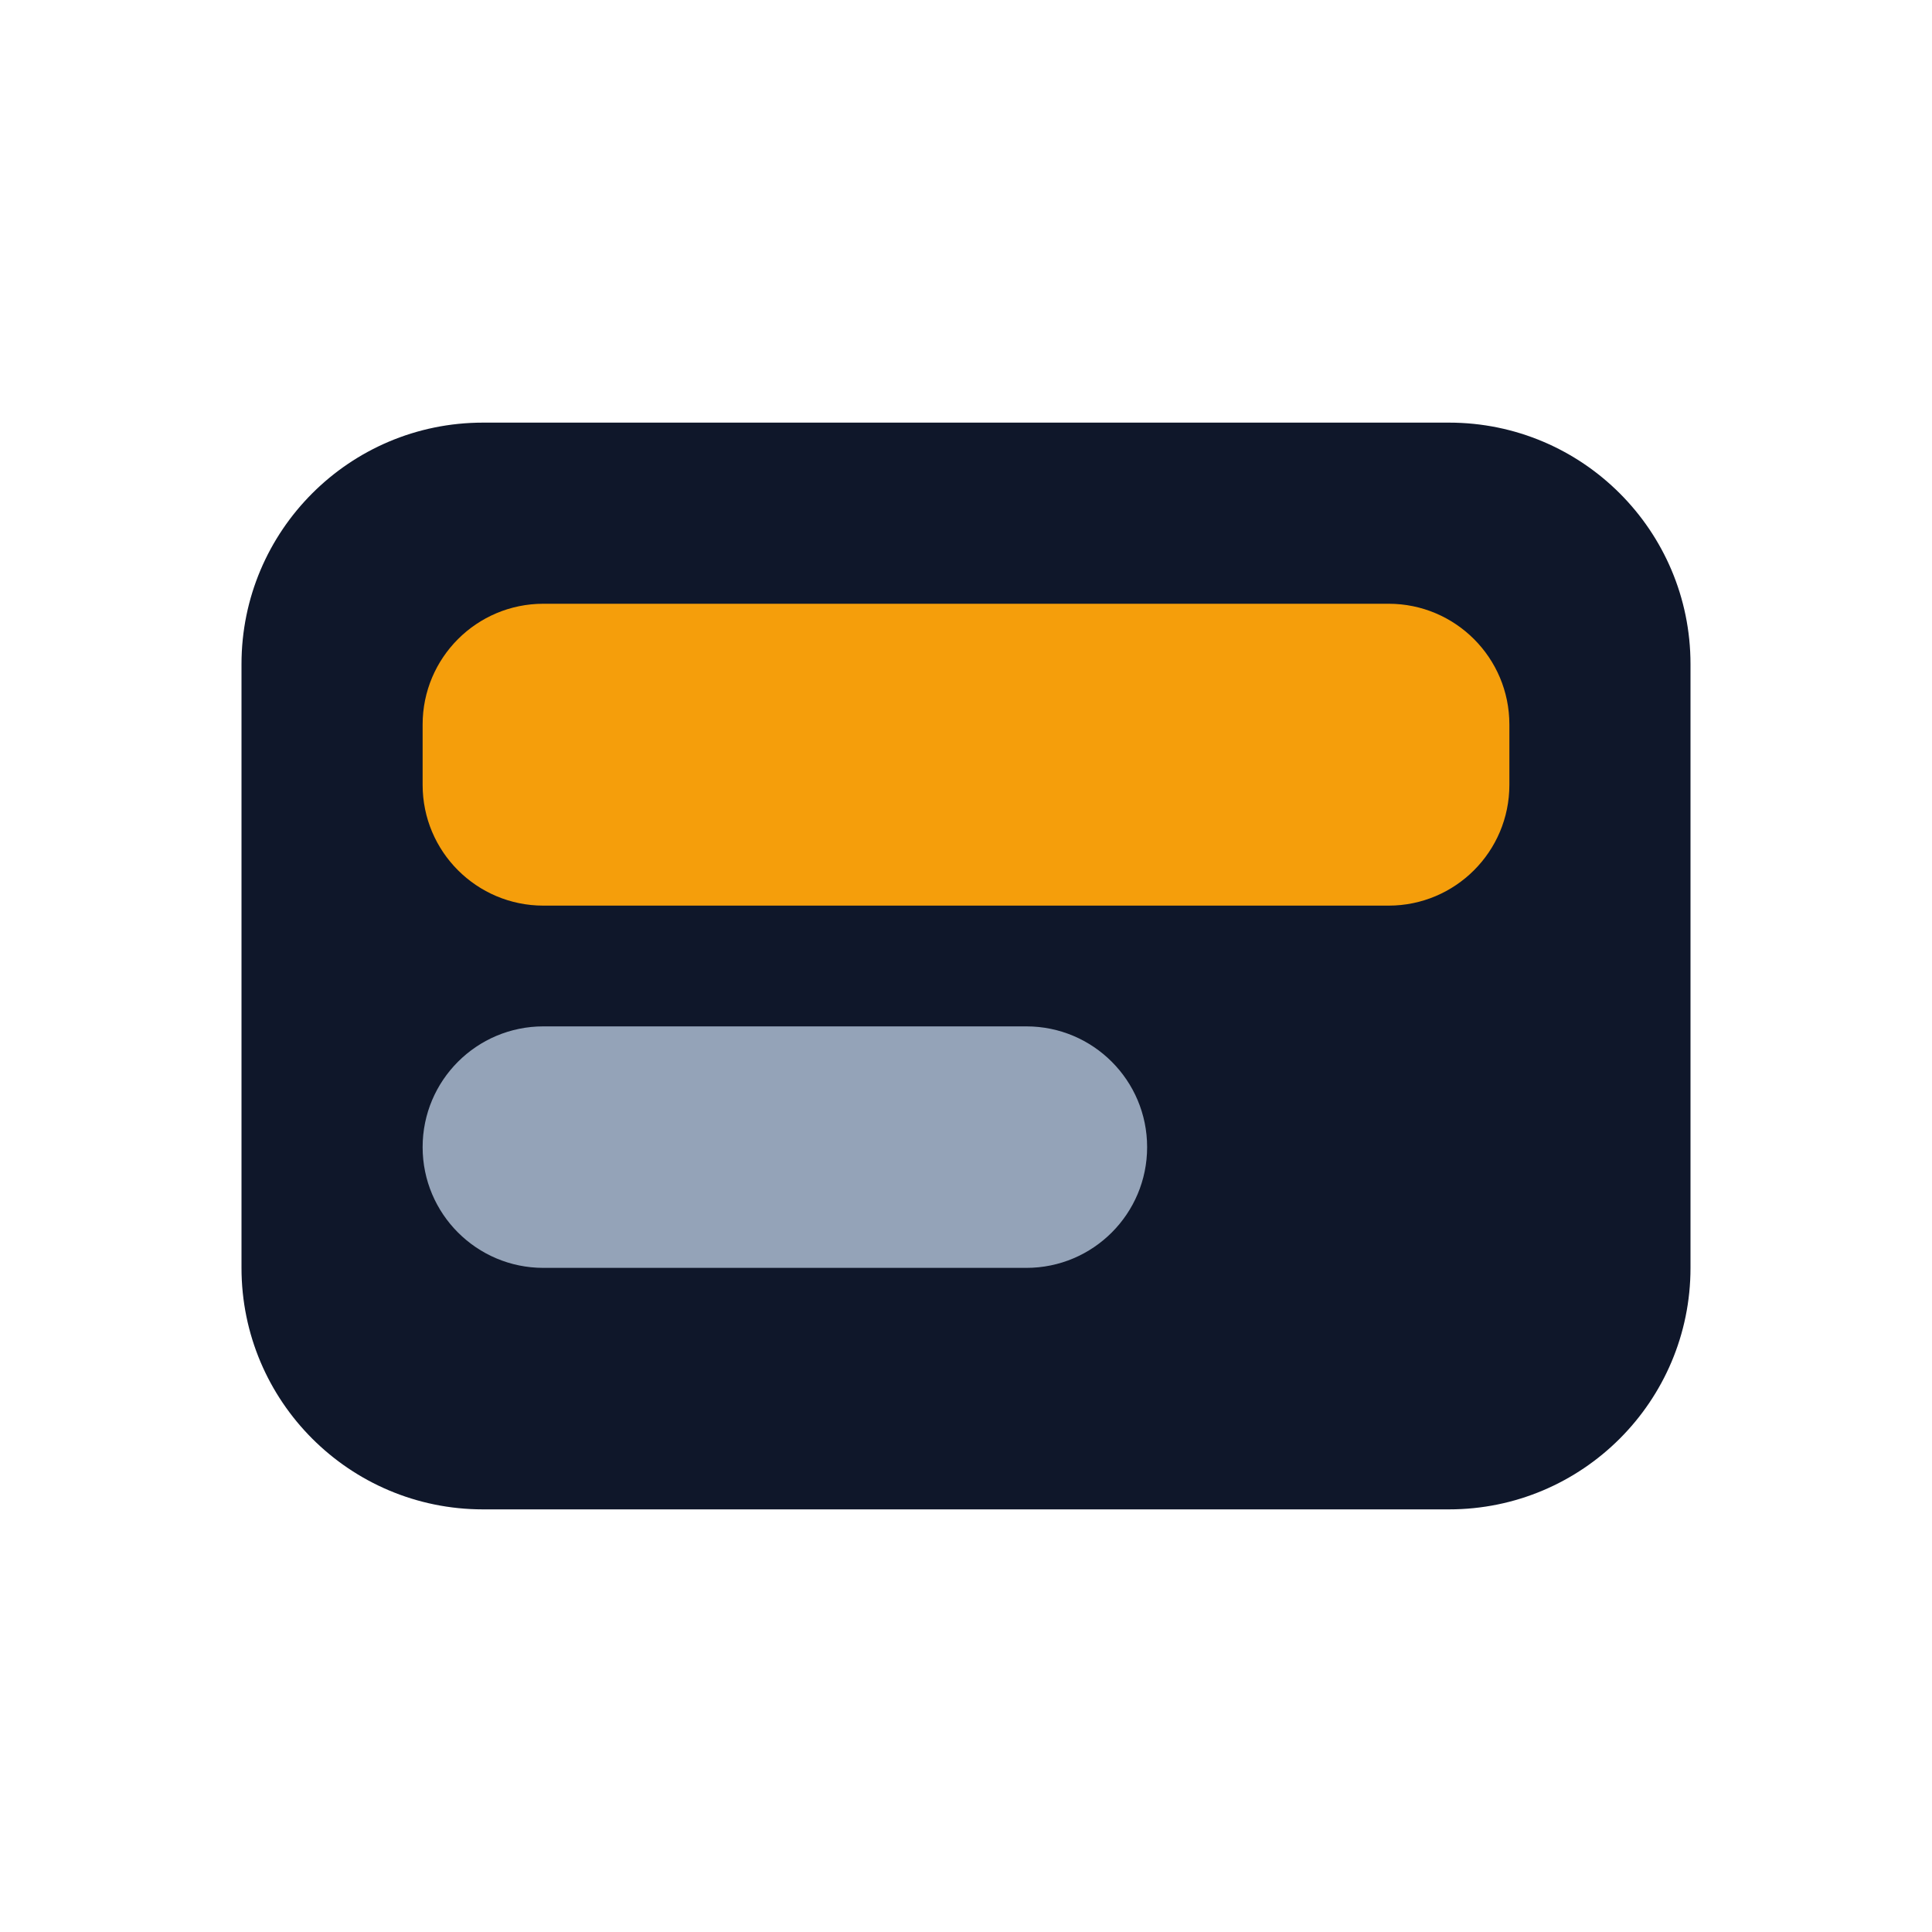
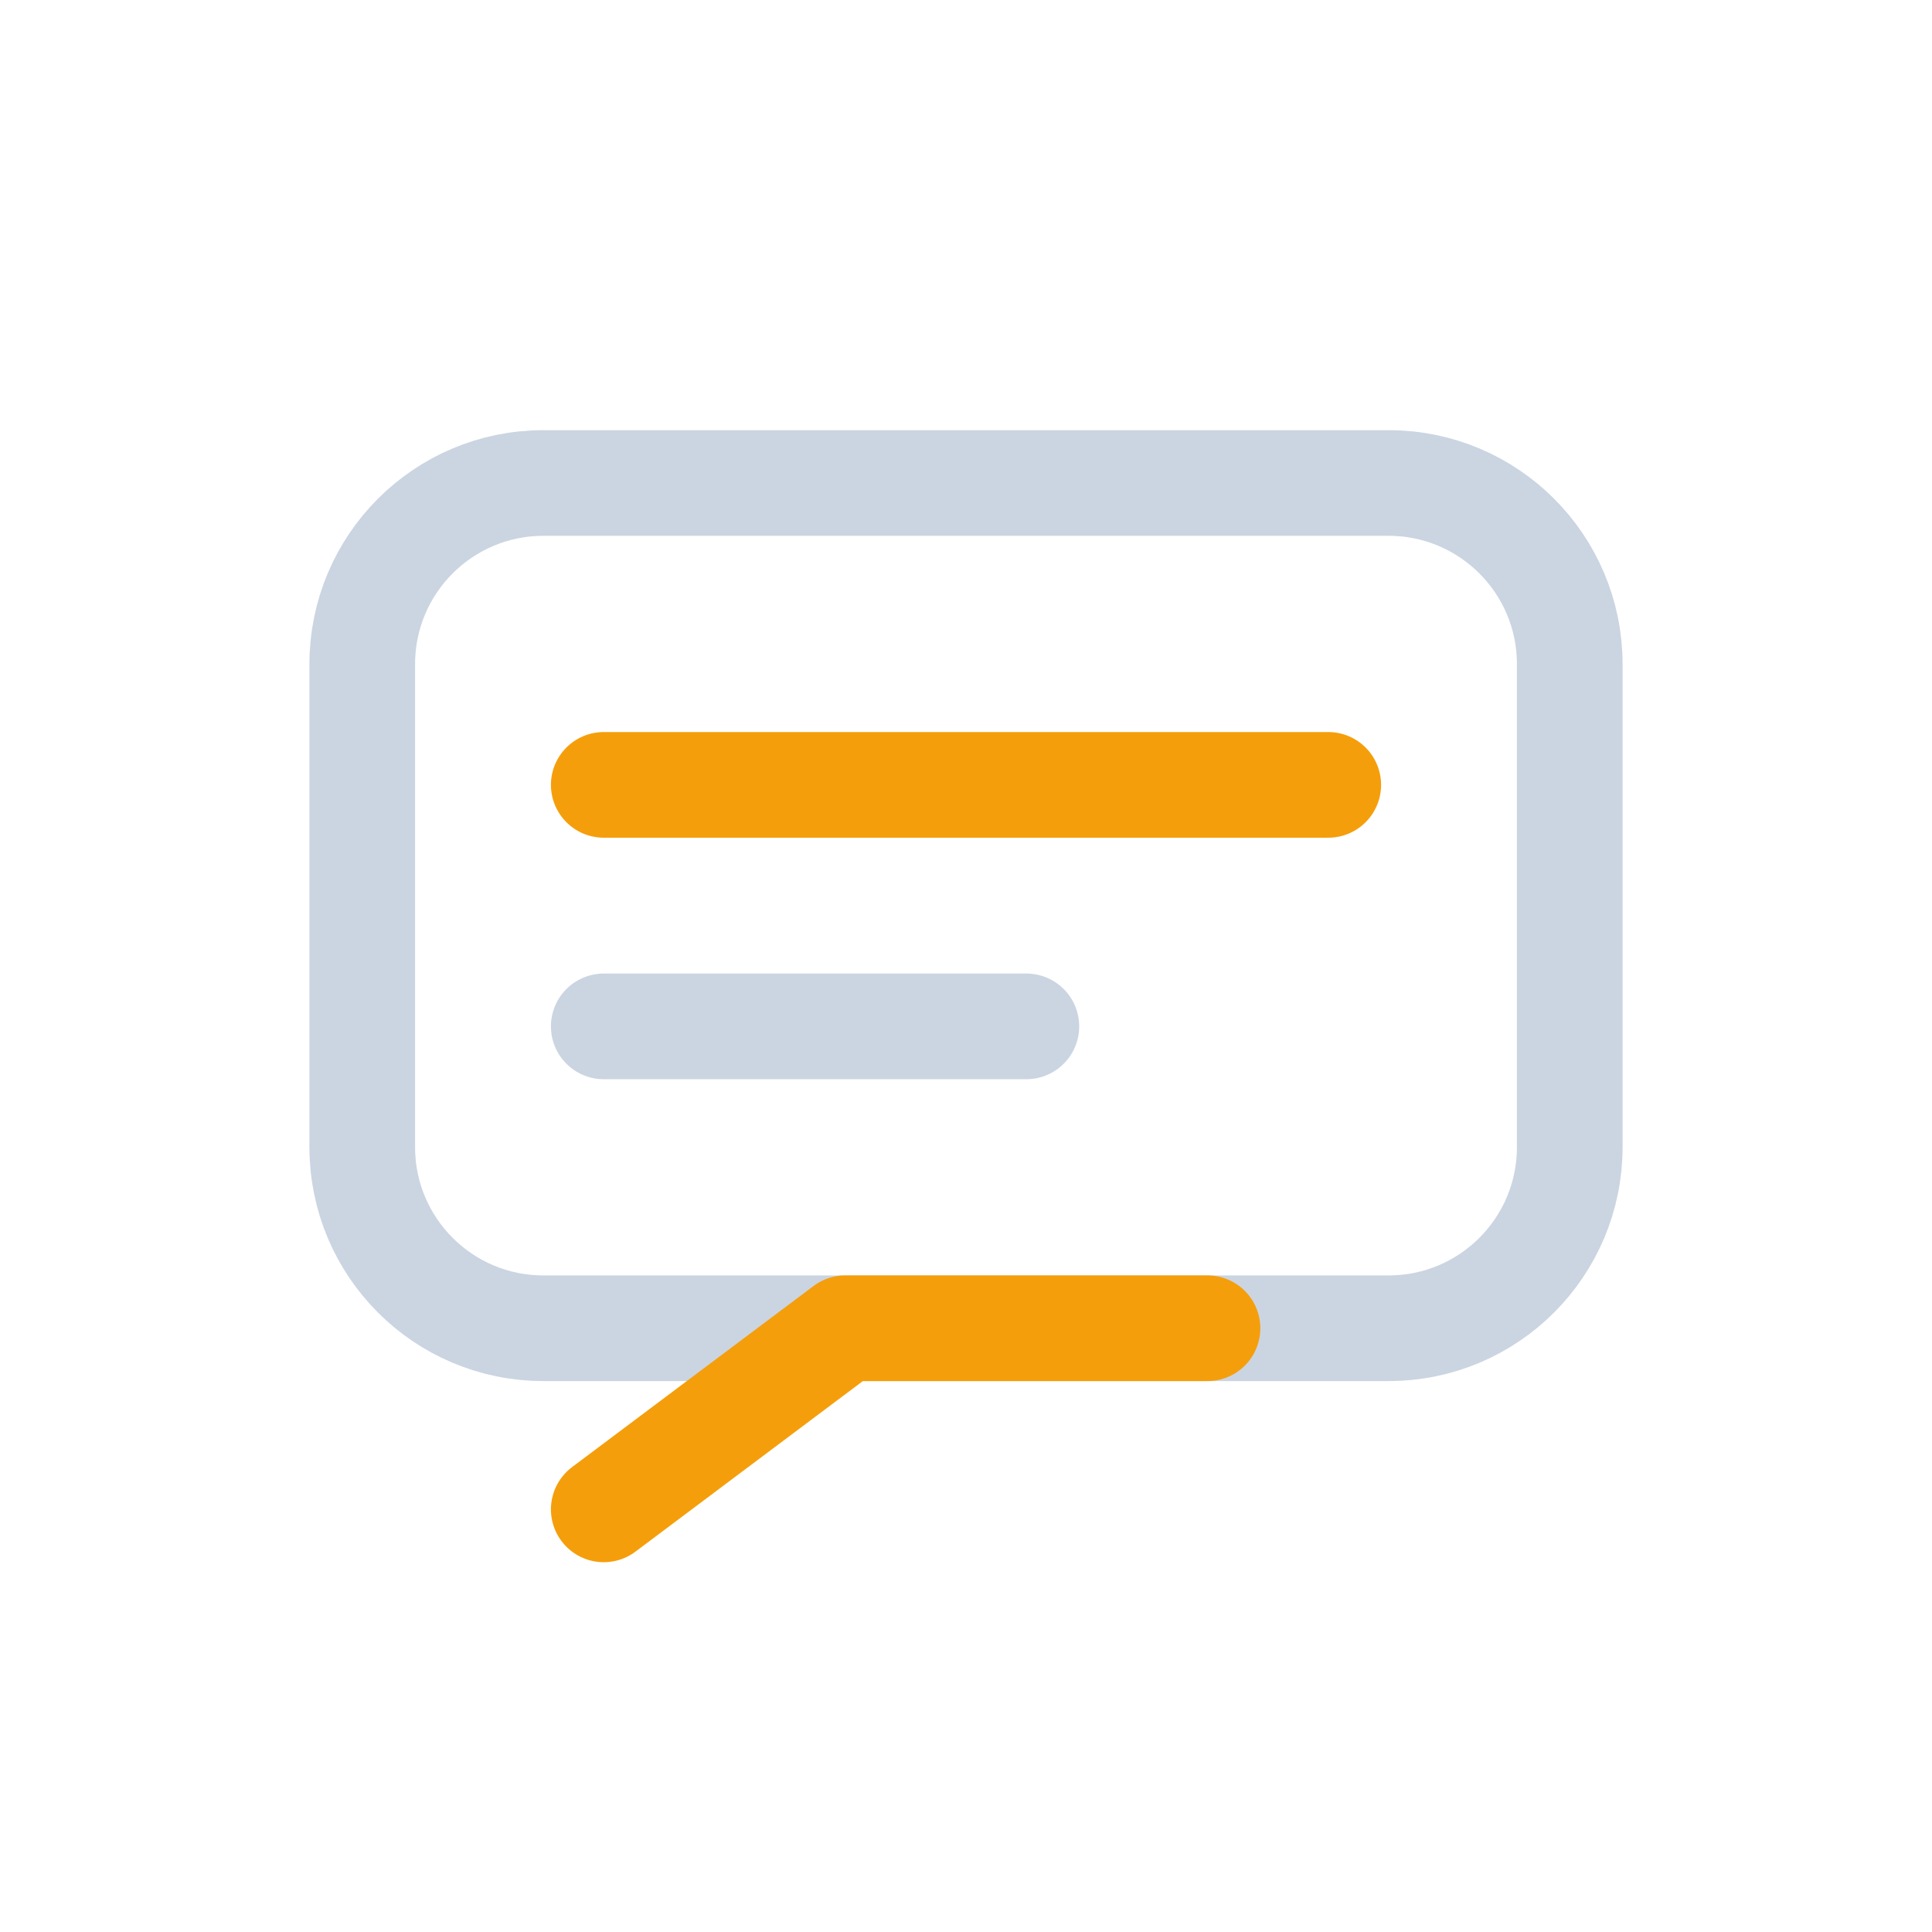
- <svg xmlns="http://www.w3.org/2000/svg" width="64" height="64" viewBox="0 0 64 64">
-   <rect x="8" y="14" width="48" height="36" rx="8" fill="#0f172a" />
-   <rect x="14" y="20" width="36" height="10" rx="4" fill="#f59e0b" />
-   <rect x="14" y="34" width="24" height="8" rx="4" fill="#94a3b8" />
+ <svg xmlns="http://www.w3.org/2000/svg" width="64" height="64" viewBox="0 0 64 64" fill="none">
+   <rect x="12" y="16" width="40" height="28" rx="6" stroke="#cbd5e1" stroke-width="3.5" />
+   <path d="M20 26h24" stroke="#f59e0b" stroke-width="3.5" stroke-linecap="round" />
+   <path d="M20 34h14" stroke="#cbd5e1" stroke-width="3.5" stroke-linecap="round" />
+   <path d="M20 50l8-6h12" stroke="#f59e0b" stroke-width="3.5" stroke-linecap="round" stroke-linejoin="round" />
</svg>
